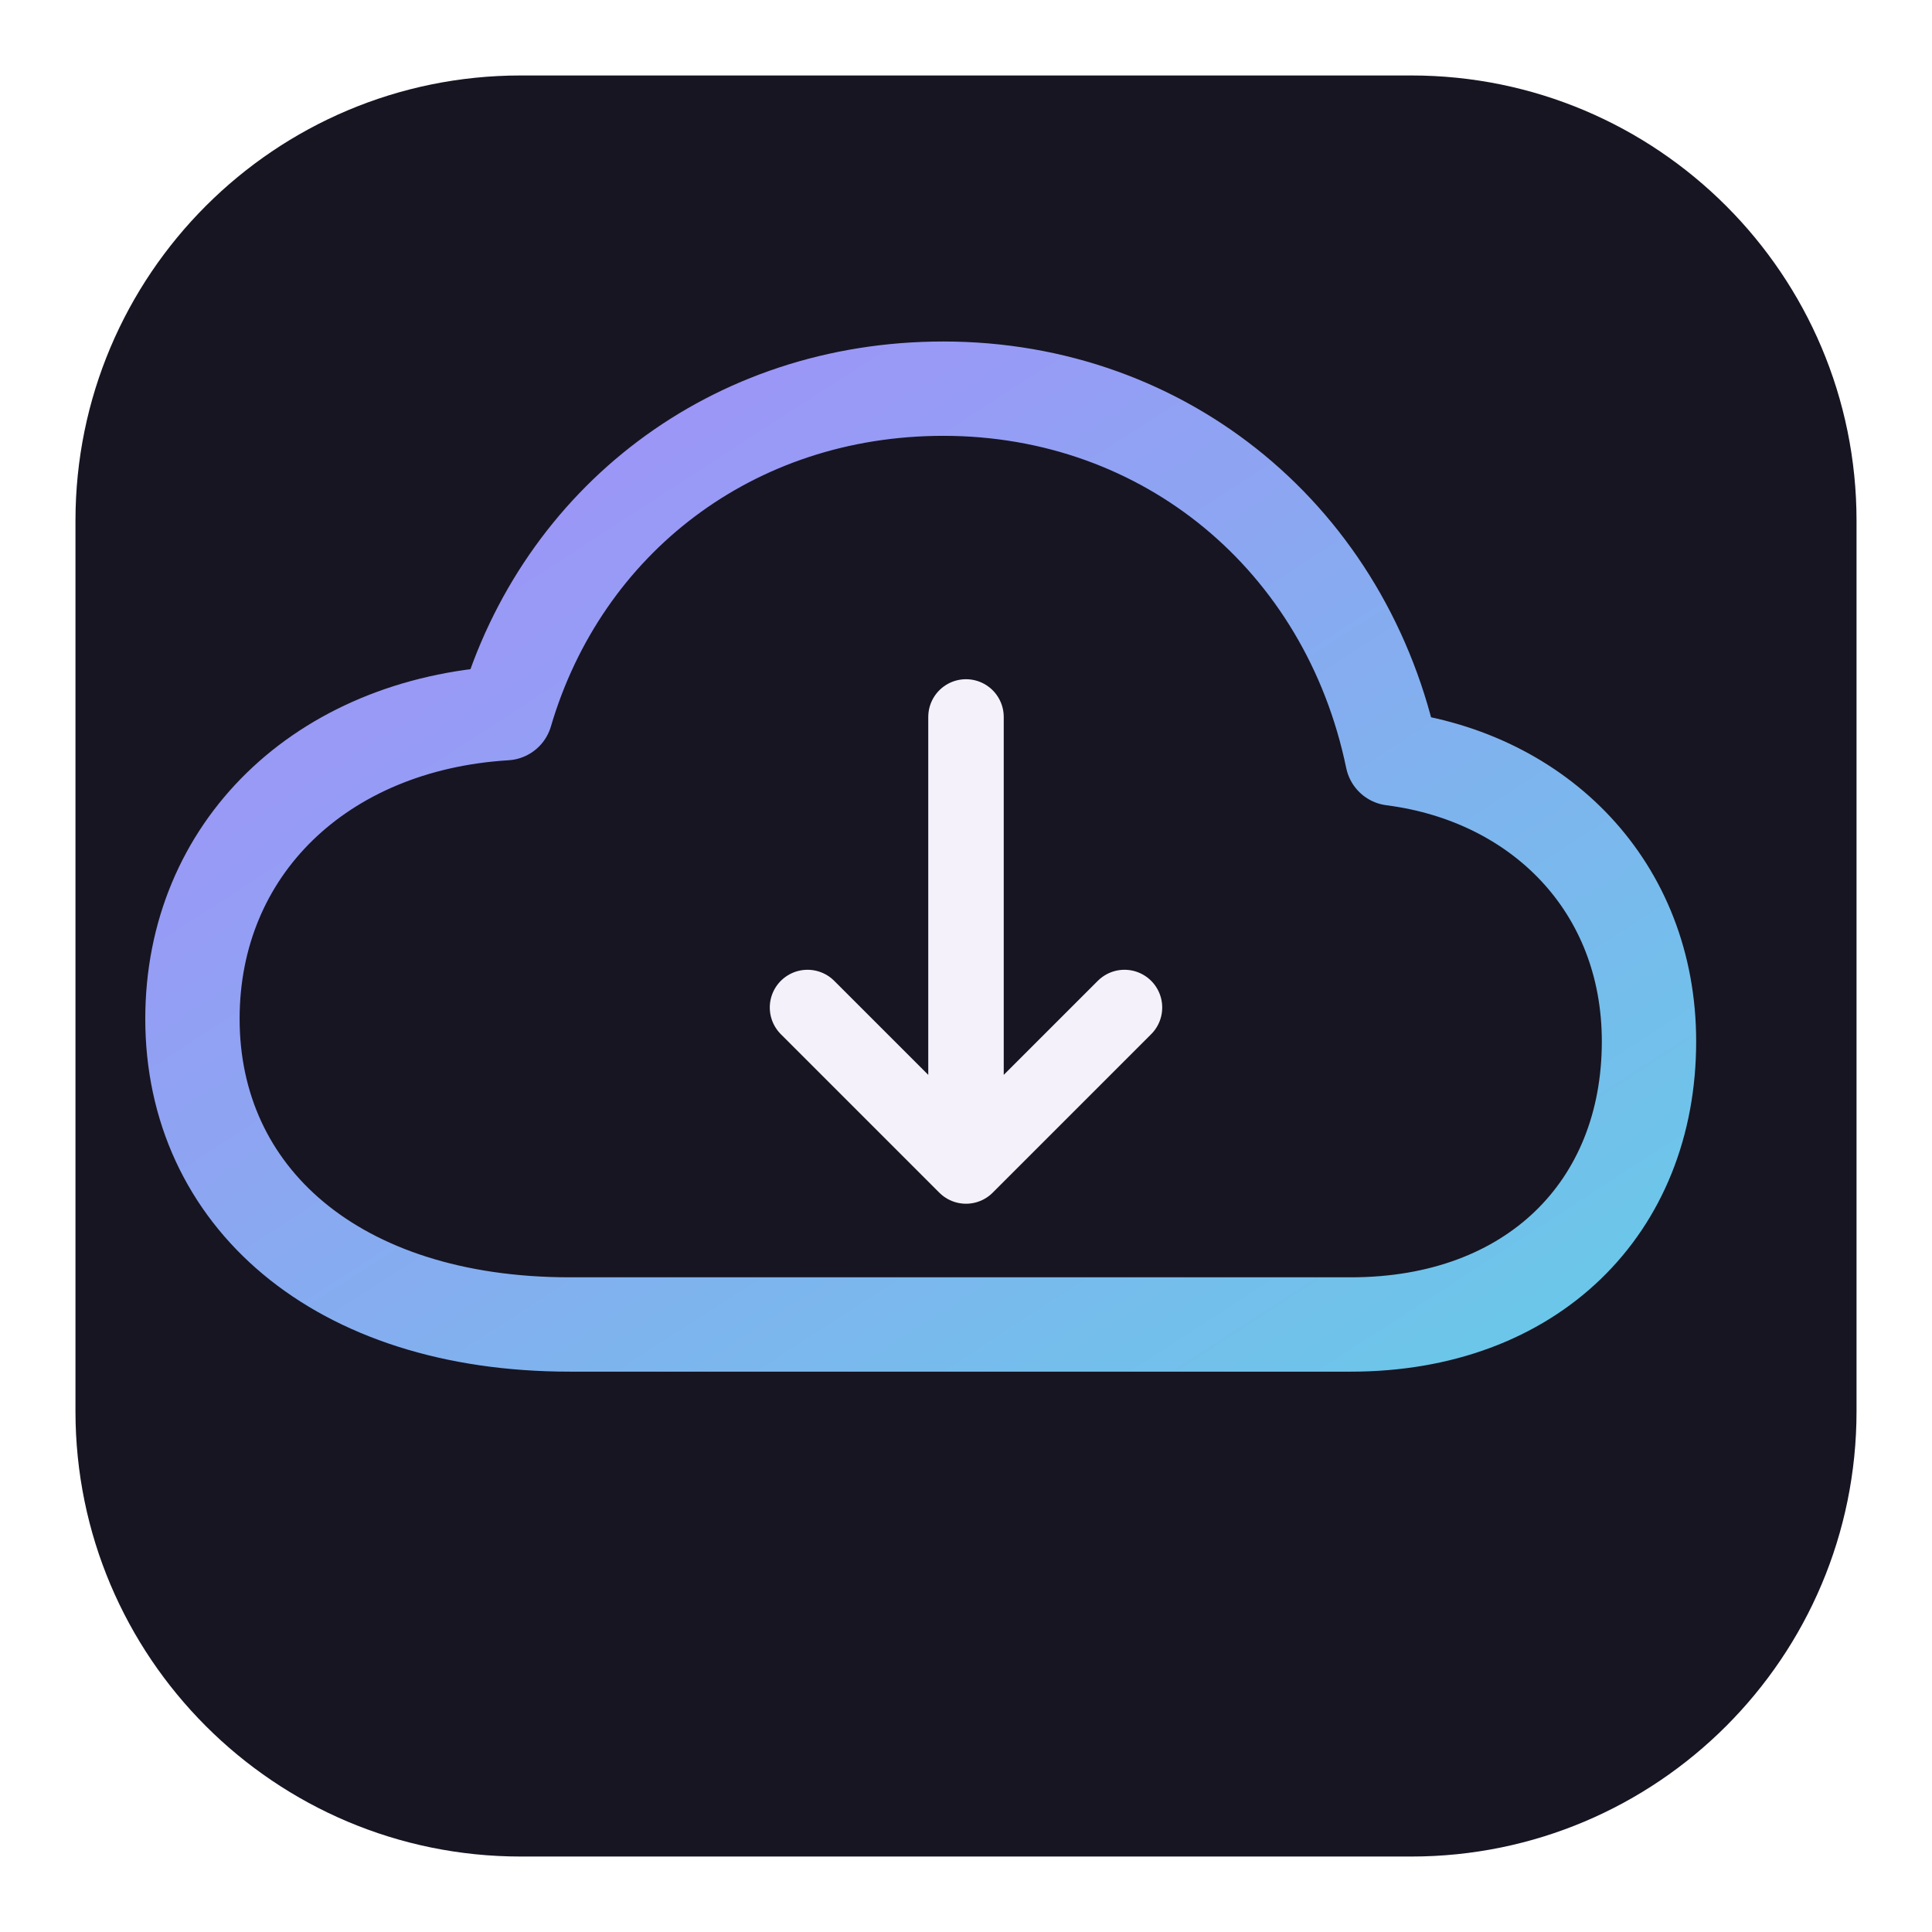
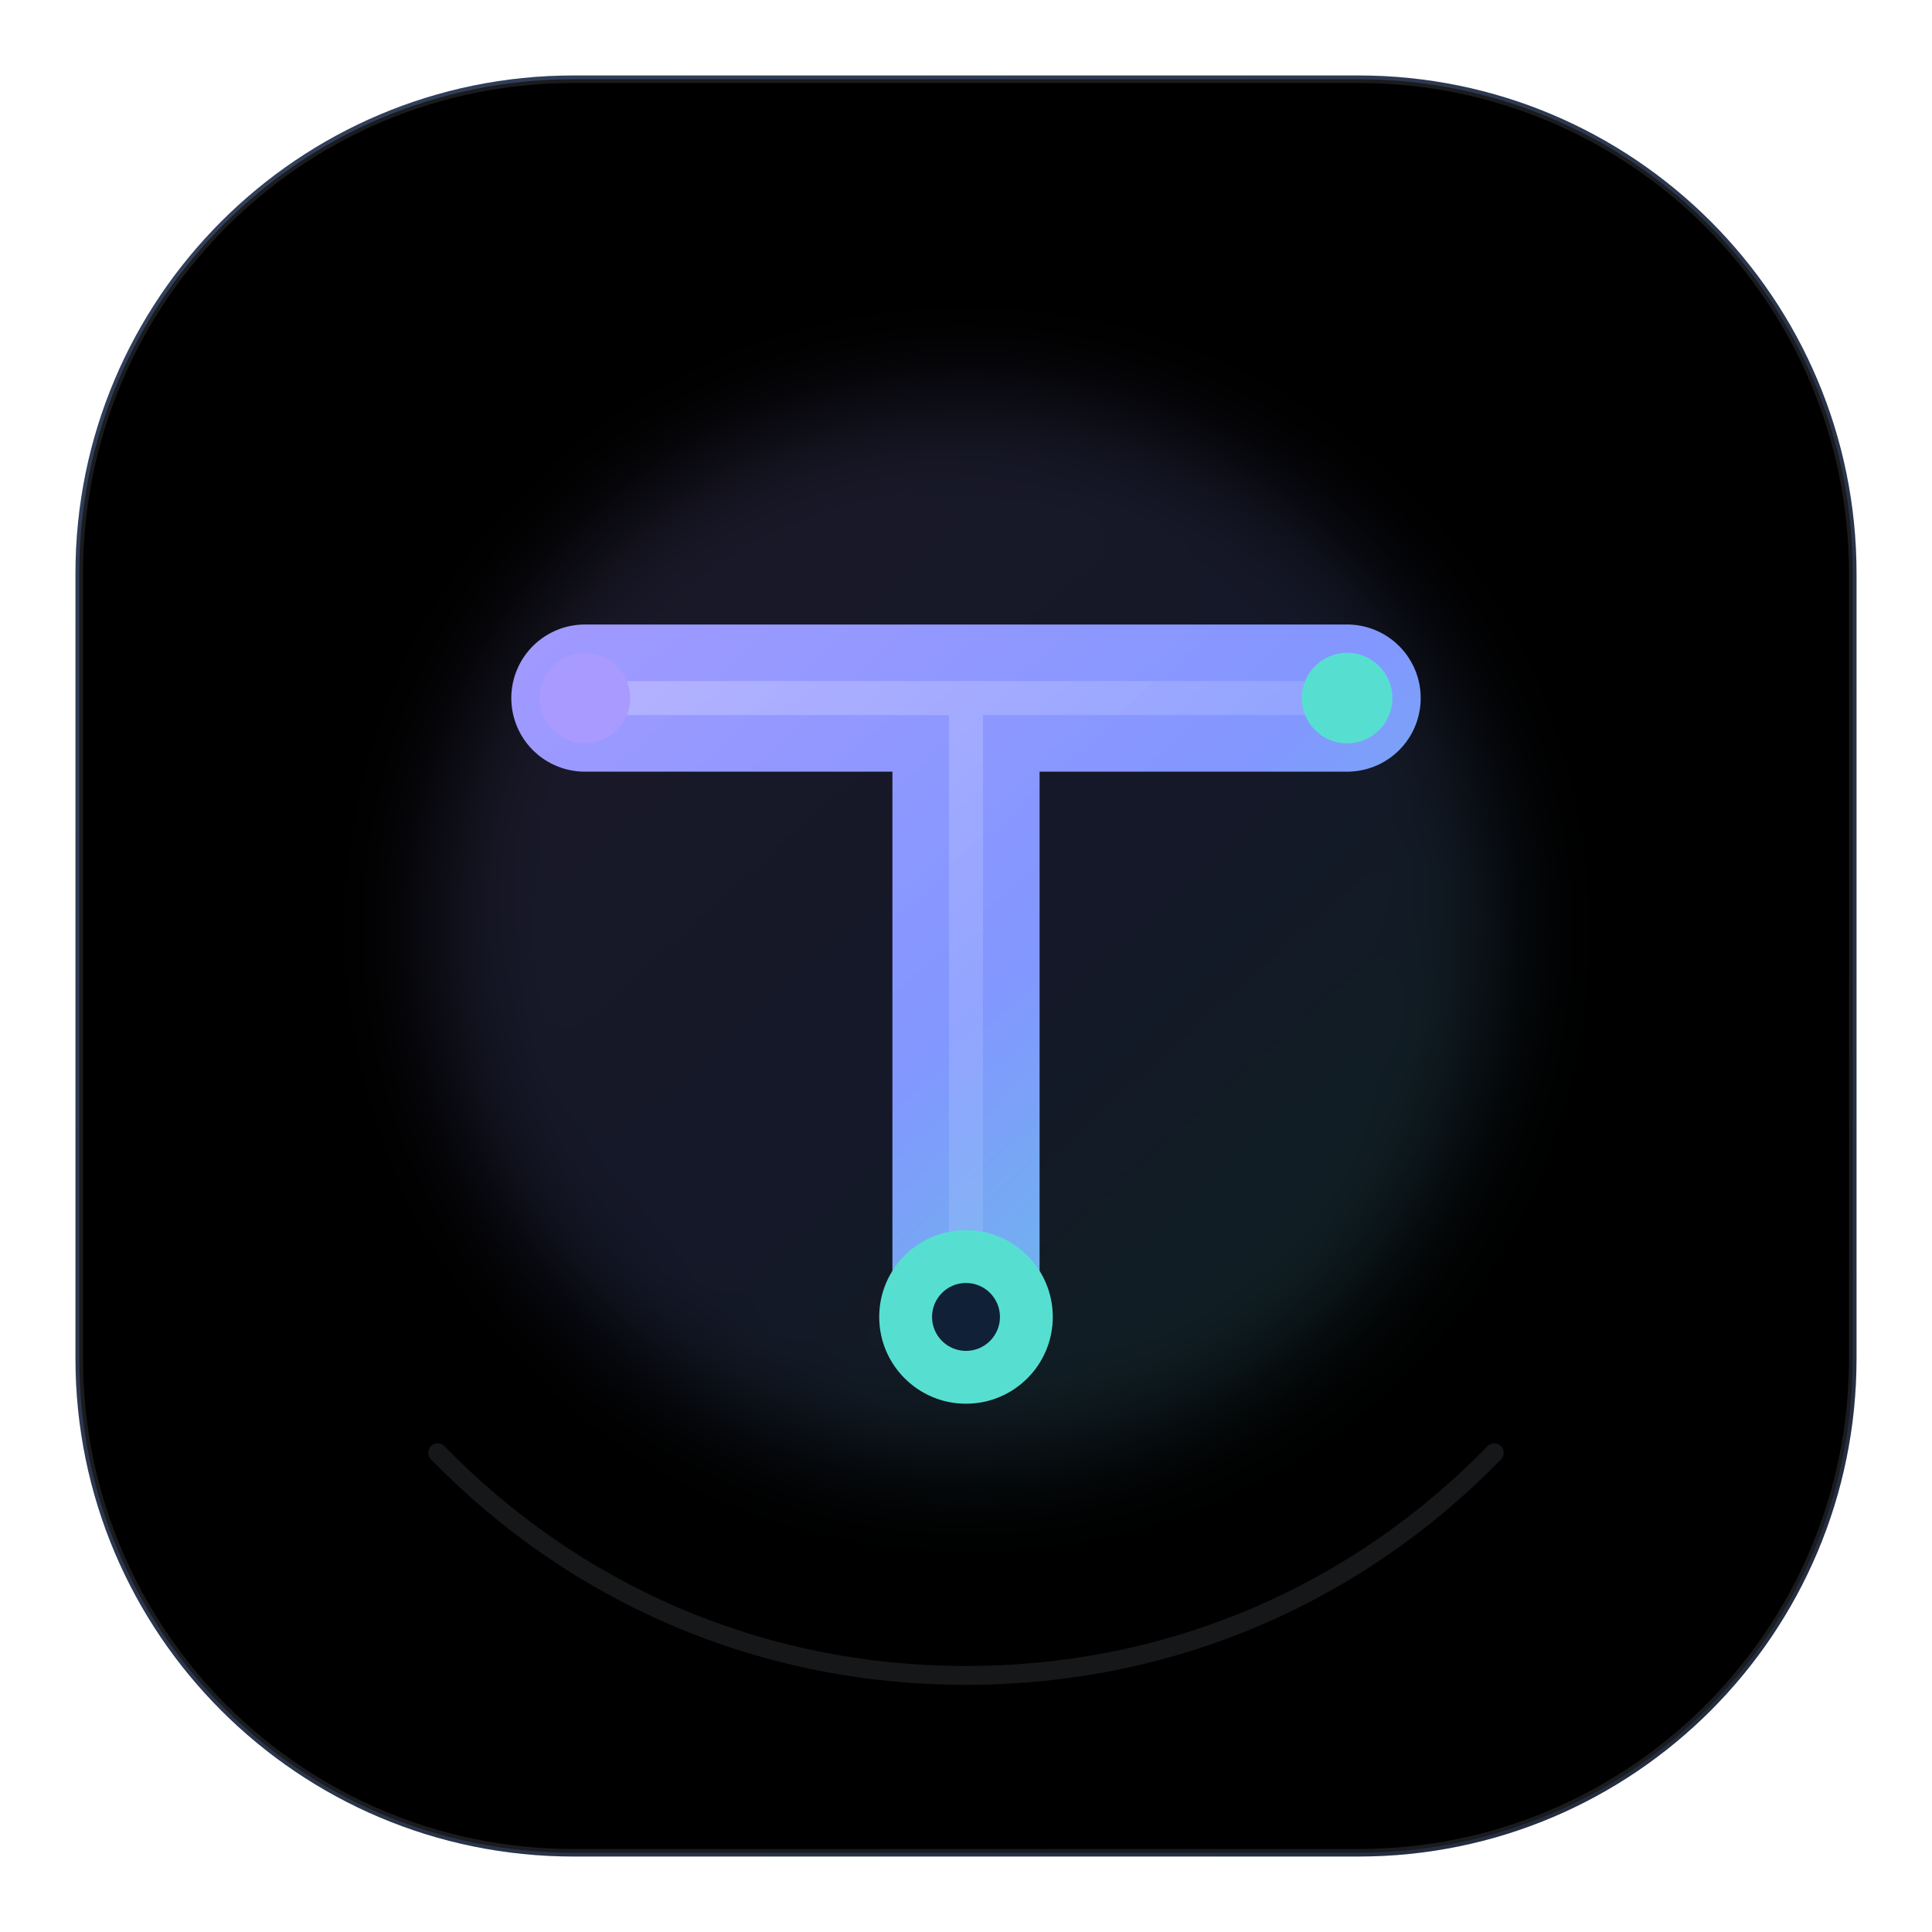
- <svg xmlns="http://www.w3.org/2000/svg" viewBox="0 0 512 512" role="img" aria-label="TILLBOT Cloud">
+ <svg xmlns="http://www.w3.org/2000/svg" viewBox="0 0 512 512" role="img" aria-label="TILLBOT">
  <defs>
-     <linearGradient id="g" x1="0" y1="0" x2="1" y2="1">
-       <stop offset="0" stop-color="#a78bfa" />
-       <stop offset="1" stop-color="#69c9e8" />
+     <linearGradient id="tile" x1="48" y1="24" x2="468" y2="492" gradientUnits="userSpaceOnUse">
+       <stop stop-color="#1b2a46" />
+       <stop offset="1" stop-color="#0b1425" />
    </linearGradient>
+     <linearGradient id="mark" x1="135" y1="118" x2="384" y2="394" gradientUnits="userSpaceOnUse">
+       <stop stop-color="#a99aff" />
+       <stop offset=".52" stop-color="#8297ff" />
+       <stop offset="1" stop-color="#53dfd0" />
+     </linearGradient>
+     <linearGradient id="shine" x1="145" y1="130" x2="367" y2="380" gradientUnits="userSpaceOnUse">
+       <stop stop-color="#fff" stop-opacity=".28" />
+       <stop offset="1" stop-color="#fff" stop-opacity="0" />
+     </linearGradient>
+     <filter id="glow" x="65" y="65" width="382" height="382" color-interpolation-filters="sRGB" filterUnits="userSpaceOnUse">
+       <feGaussianBlur stdDeviation="13" />
+     </filter>
  </defs>
-   <rect x="20" y="20" width="472" height="472" rx="118" fill="#171522" />
-   <path d="M151 351h207c48 0 79-31 79-75 0-41-29-70-68-75-12-58-60-98-119-98-56 0-101 35-116 86-49 3-83 36-83 81 0 47 38 81 100 81Z" fill="none" stroke="url(#g)" stroke-width="25" stroke-linecap="round" stroke-linejoin="round" />
-   <path d="M256 190v119m-42-42 42 42 42-42" fill="none" stroke="#f4f1fa" stroke-width="20" stroke-linecap="round" stroke-linejoin="round" />
+   <rect x="20" y="20" width="472" height="472" rx="132" fill="url(#tile)" />
+   <rect x="21" y="21" width="470" height="470" rx="131" stroke="#dbe7ff" stroke-opacity=".12" stroke-width="2" />
+   <path d="M256 105c-78 0-141 63-141 141 0 78 63 141 141 141s141-63 141-141c0-78-63-141-141-141Z" fill="url(#mark)" opacity=".16" filter="url(#glow)" />
+   <path d="M155 185h202M256 185v164" fill="none" stroke="url(#mark)" stroke-width="39" stroke-linecap="round" stroke-linejoin="round" />
+   <path d="M155 185h202M256 185v164" fill="none" stroke="url(#shine)" stroke-width="9" stroke-linecap="round" />
+   <circle cx="256" cy="349" r="23" fill="#56dfd0" />
+   <circle cx="256" cy="349" r="9" fill="#102137" />
+   <circle cx="155" cy="185" r="12" fill="#a99aff" />
+   <circle cx="357" cy="185" r="12" fill="#56dfd0" />
+   <path d="M116 385c36 37 85 59 140 59s104-22 140-59" fill="none" stroke="#dce8ff" stroke-opacity=".10" stroke-width="5" stroke-linecap="round" />
</svg>
